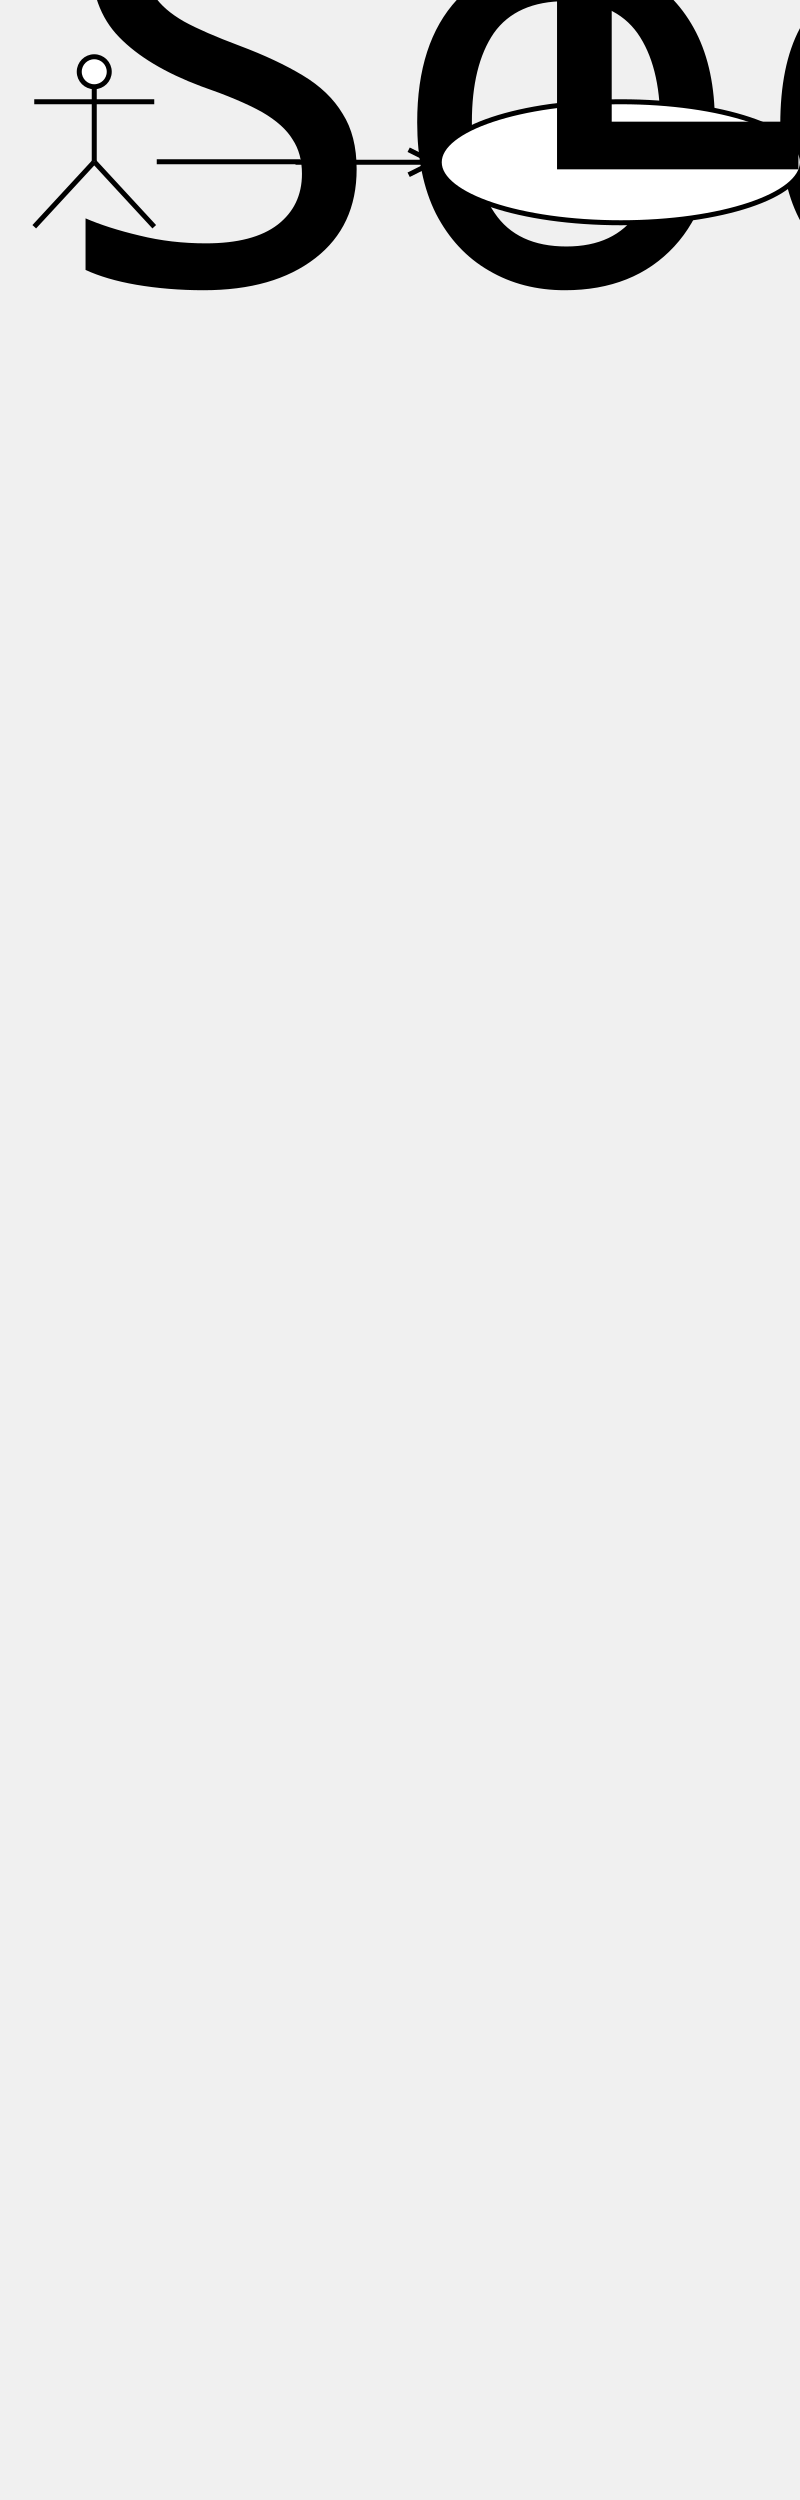
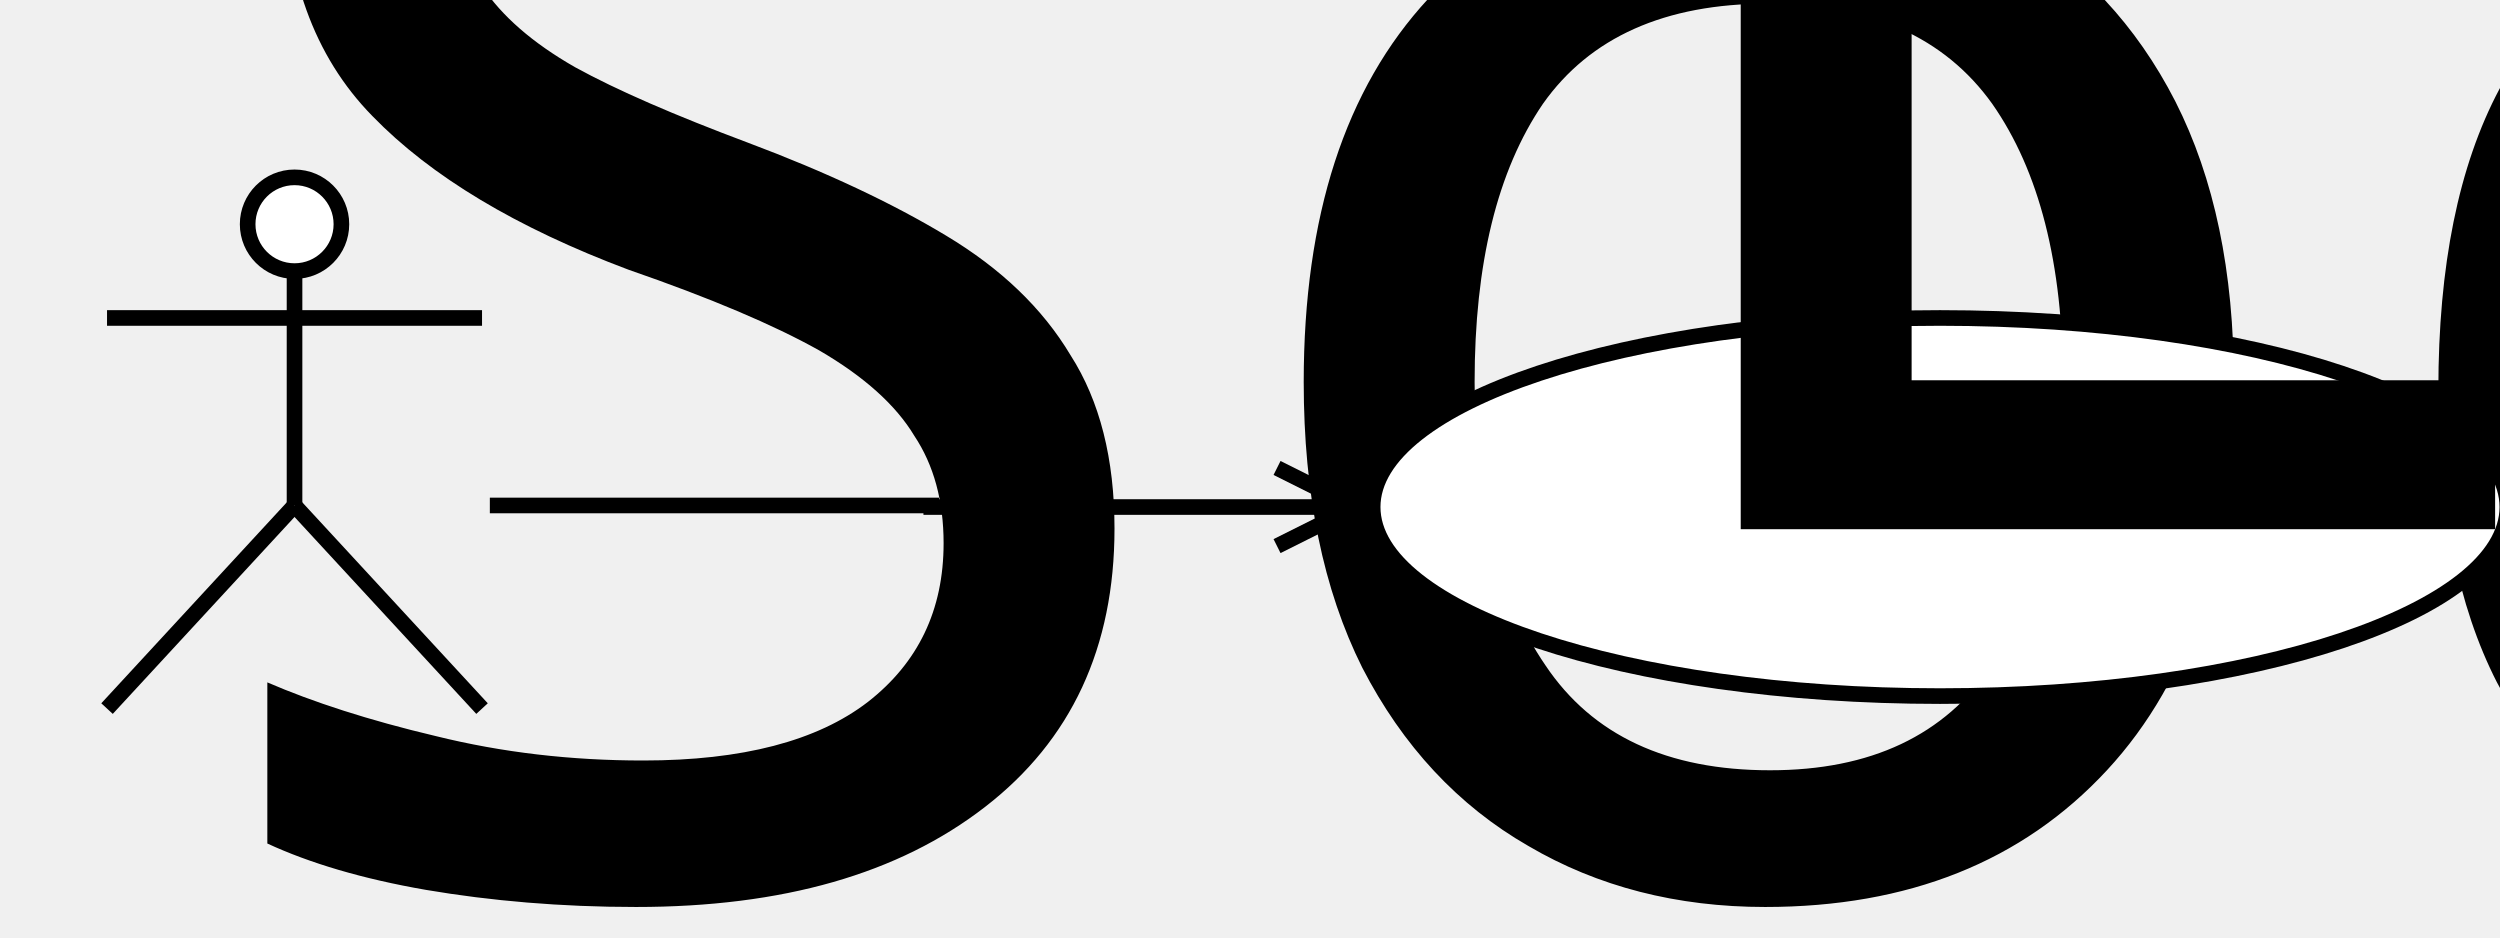
- <svg width="16cm" height="50cm" viewBox="2 1 16 50">
+ <svg width="16cm" height="6cm" viewBox="2 1 16 6">
  <ellipse style="fill: #ffffff" cx="3.885" cy="2.435" rx="0.3" ry="0.3" />
  <ellipse style="fill: none; fill-opacity:0; stroke-width: 0.1; stroke: #000000" cx="3.885" cy="2.435" rx="0.3" ry="0.3" />
  <line style="fill: none; fill-opacity:0; stroke-width: 0.1; stroke: #000000" x1="2.685" y1="3.035" x2="5.085" y2="3.035" />
  <line style="fill: none; fill-opacity:0; stroke-width: 0.1; stroke: #000000" x1="3.885" y1="2.735" x2="3.885" y2="4.235" />
  <line style="fill: none; fill-opacity:0; stroke-width: 0.1; stroke: #000000" x1="3.885" y1="4.235" x2="2.685" y2="5.535" />
  <line style="fill: none; fill-opacity:0; stroke-width: 0.1; stroke: #000000" x1="3.885" y1="4.235" x2="5.085" y2="5.535" />
  <text style="fill: #000000; font-size: 0.8 cm; length: 1.567 cm; font-family: sans; font-style: normal; font-weight: normal" x="3.101" y="6.678">Socio</text>
  <ellipse style="fill: #ffffff" cx="14.416" cy="4.245" rx="3.631" ry="1.21" />
  <ellipse style="fill: none; fill-opacity:0; stroke-width: 0.1; stroke: #000000" cx="14.416" cy="4.245" rx="3.631" ry="1.21" />
  <text style="fill: #000000; font-size: 0.8 cm; length: 4.862 cm; font-family: sans; font-style: normal; font-weight: normal" x="11.985" y="4.388">Listar decisiones</text>
  <polyline style="fill: none; fill-opacity:0; stroke-width: 0.1; stroke: #000000" points="5.135,4.235 7.96,4.235 7.96,4.245 10.561,4.245 " />
  <polyline style="fill: none; fill-opacity:0; stroke-width: 0.1; stroke: #000000" points="10.173,4.495 10.673,4.245 10.173,3.995 " />
</svg>
